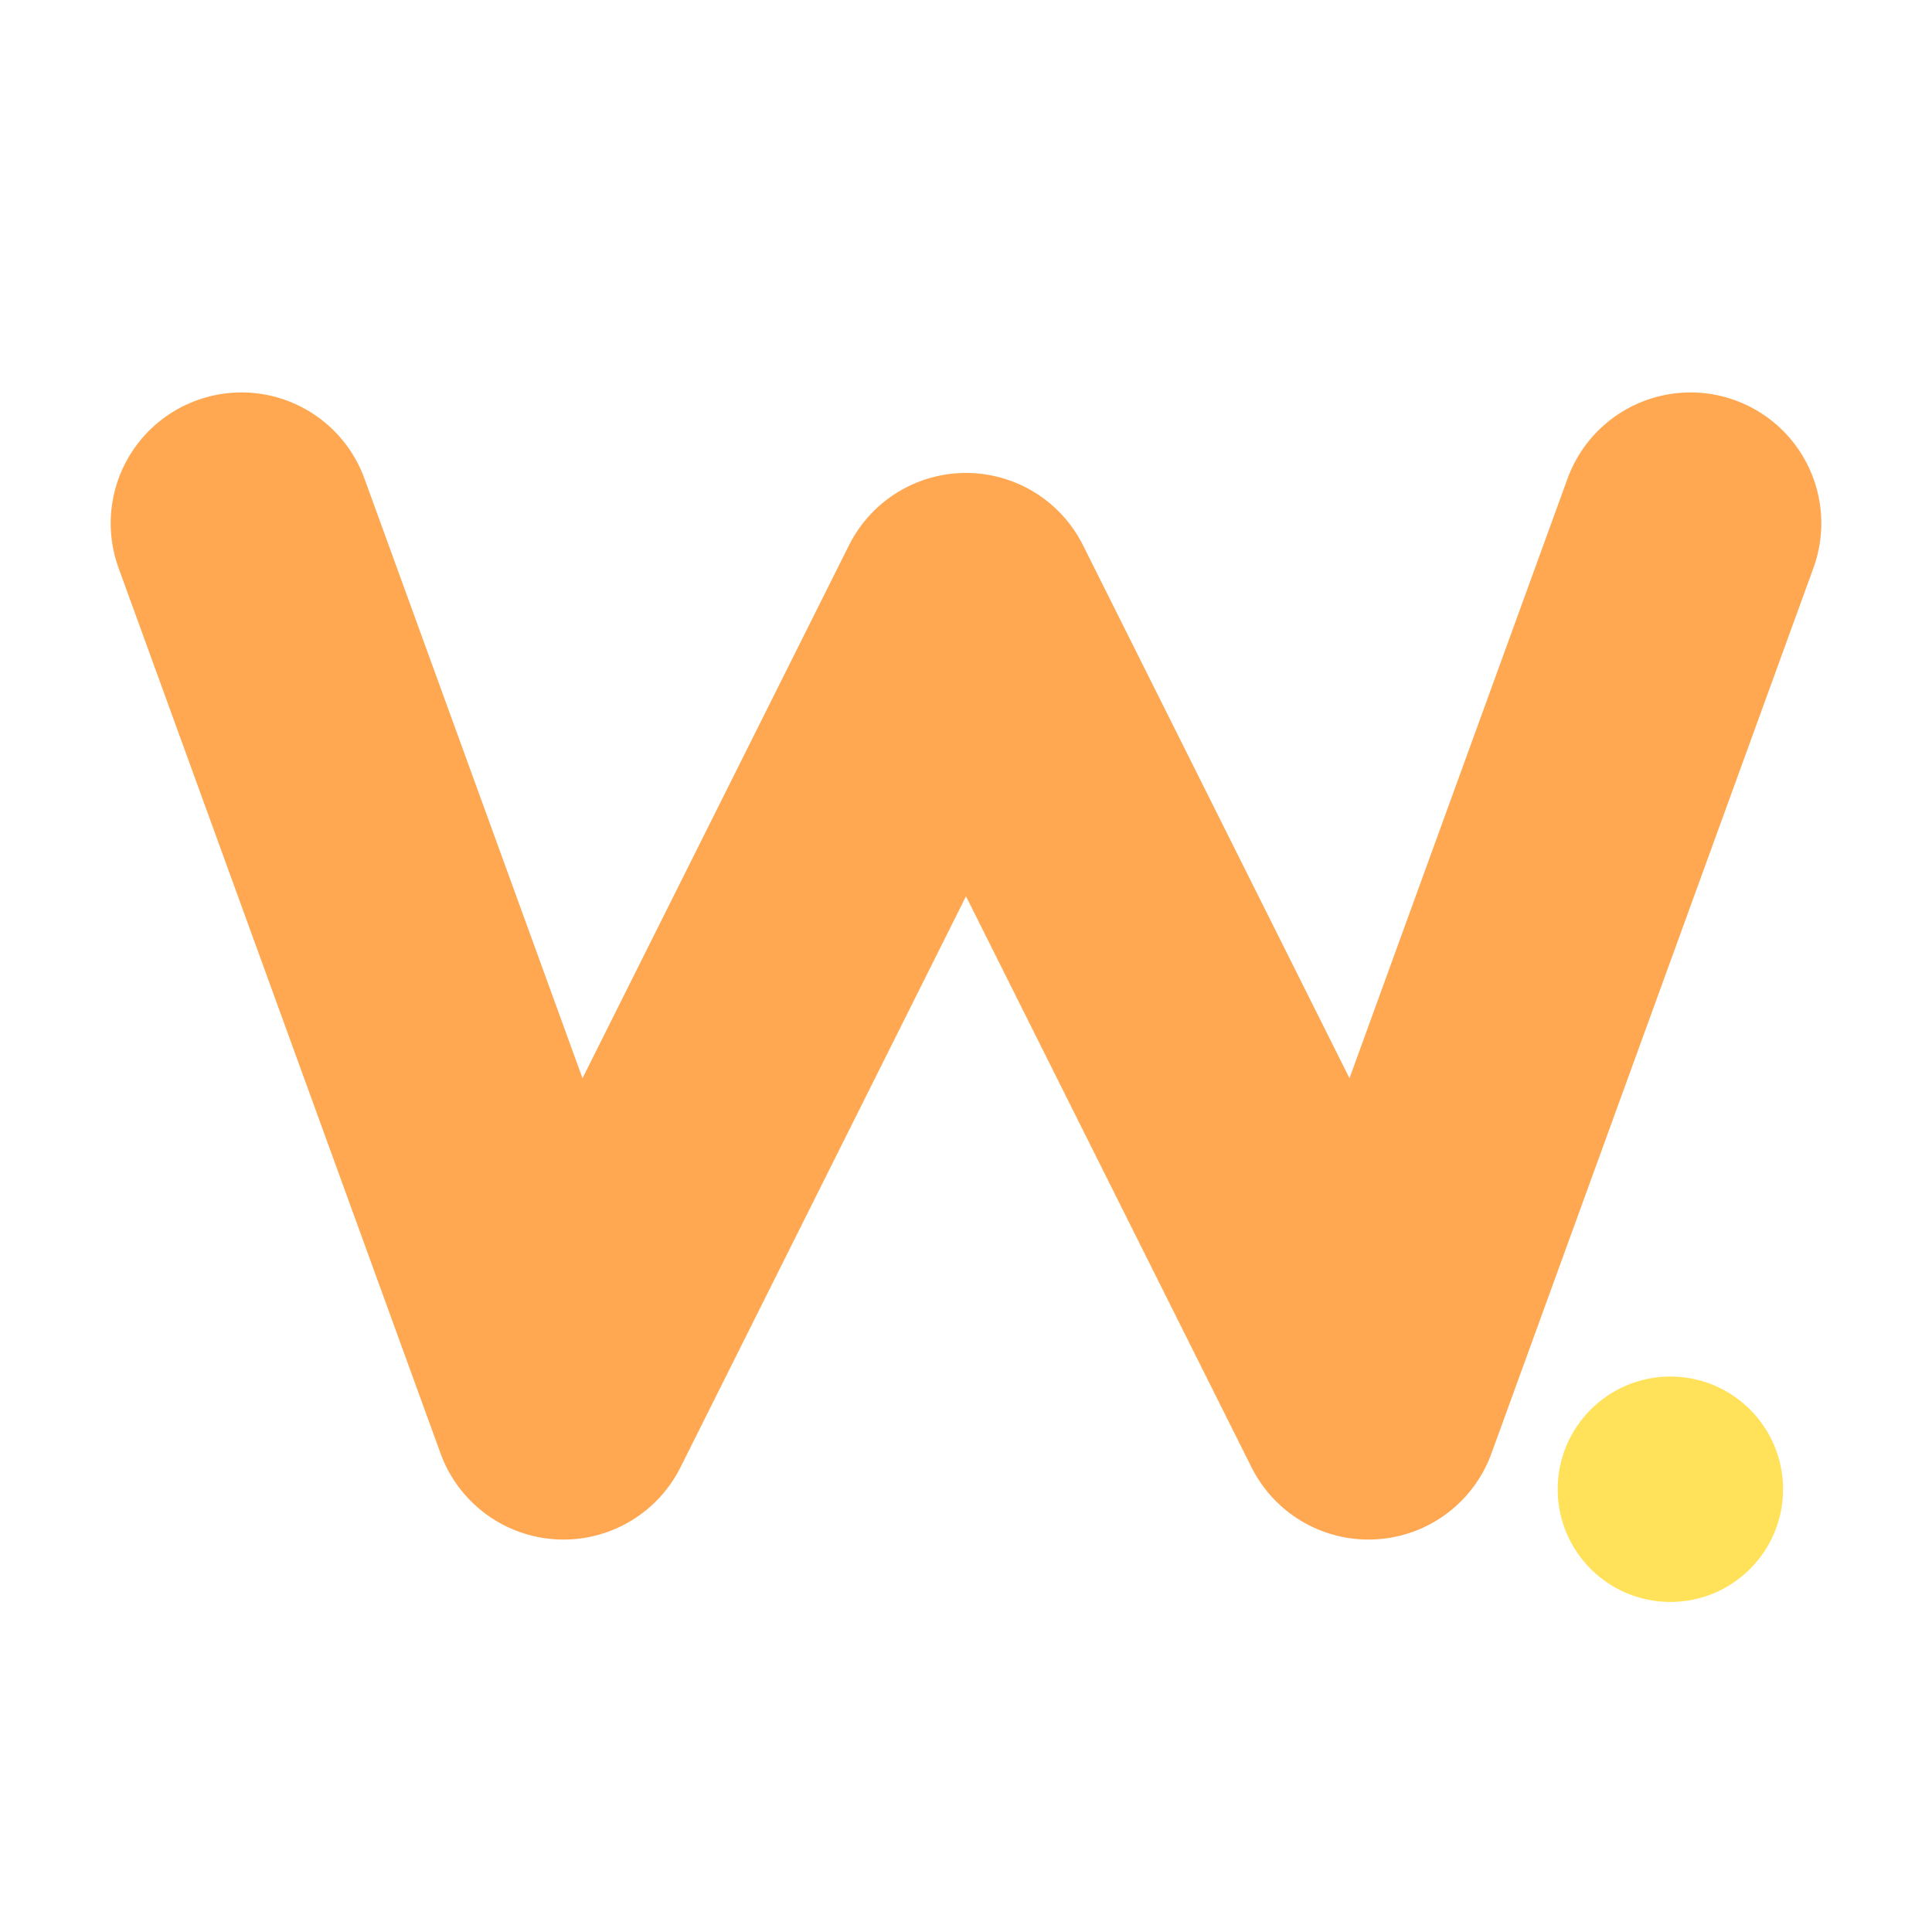
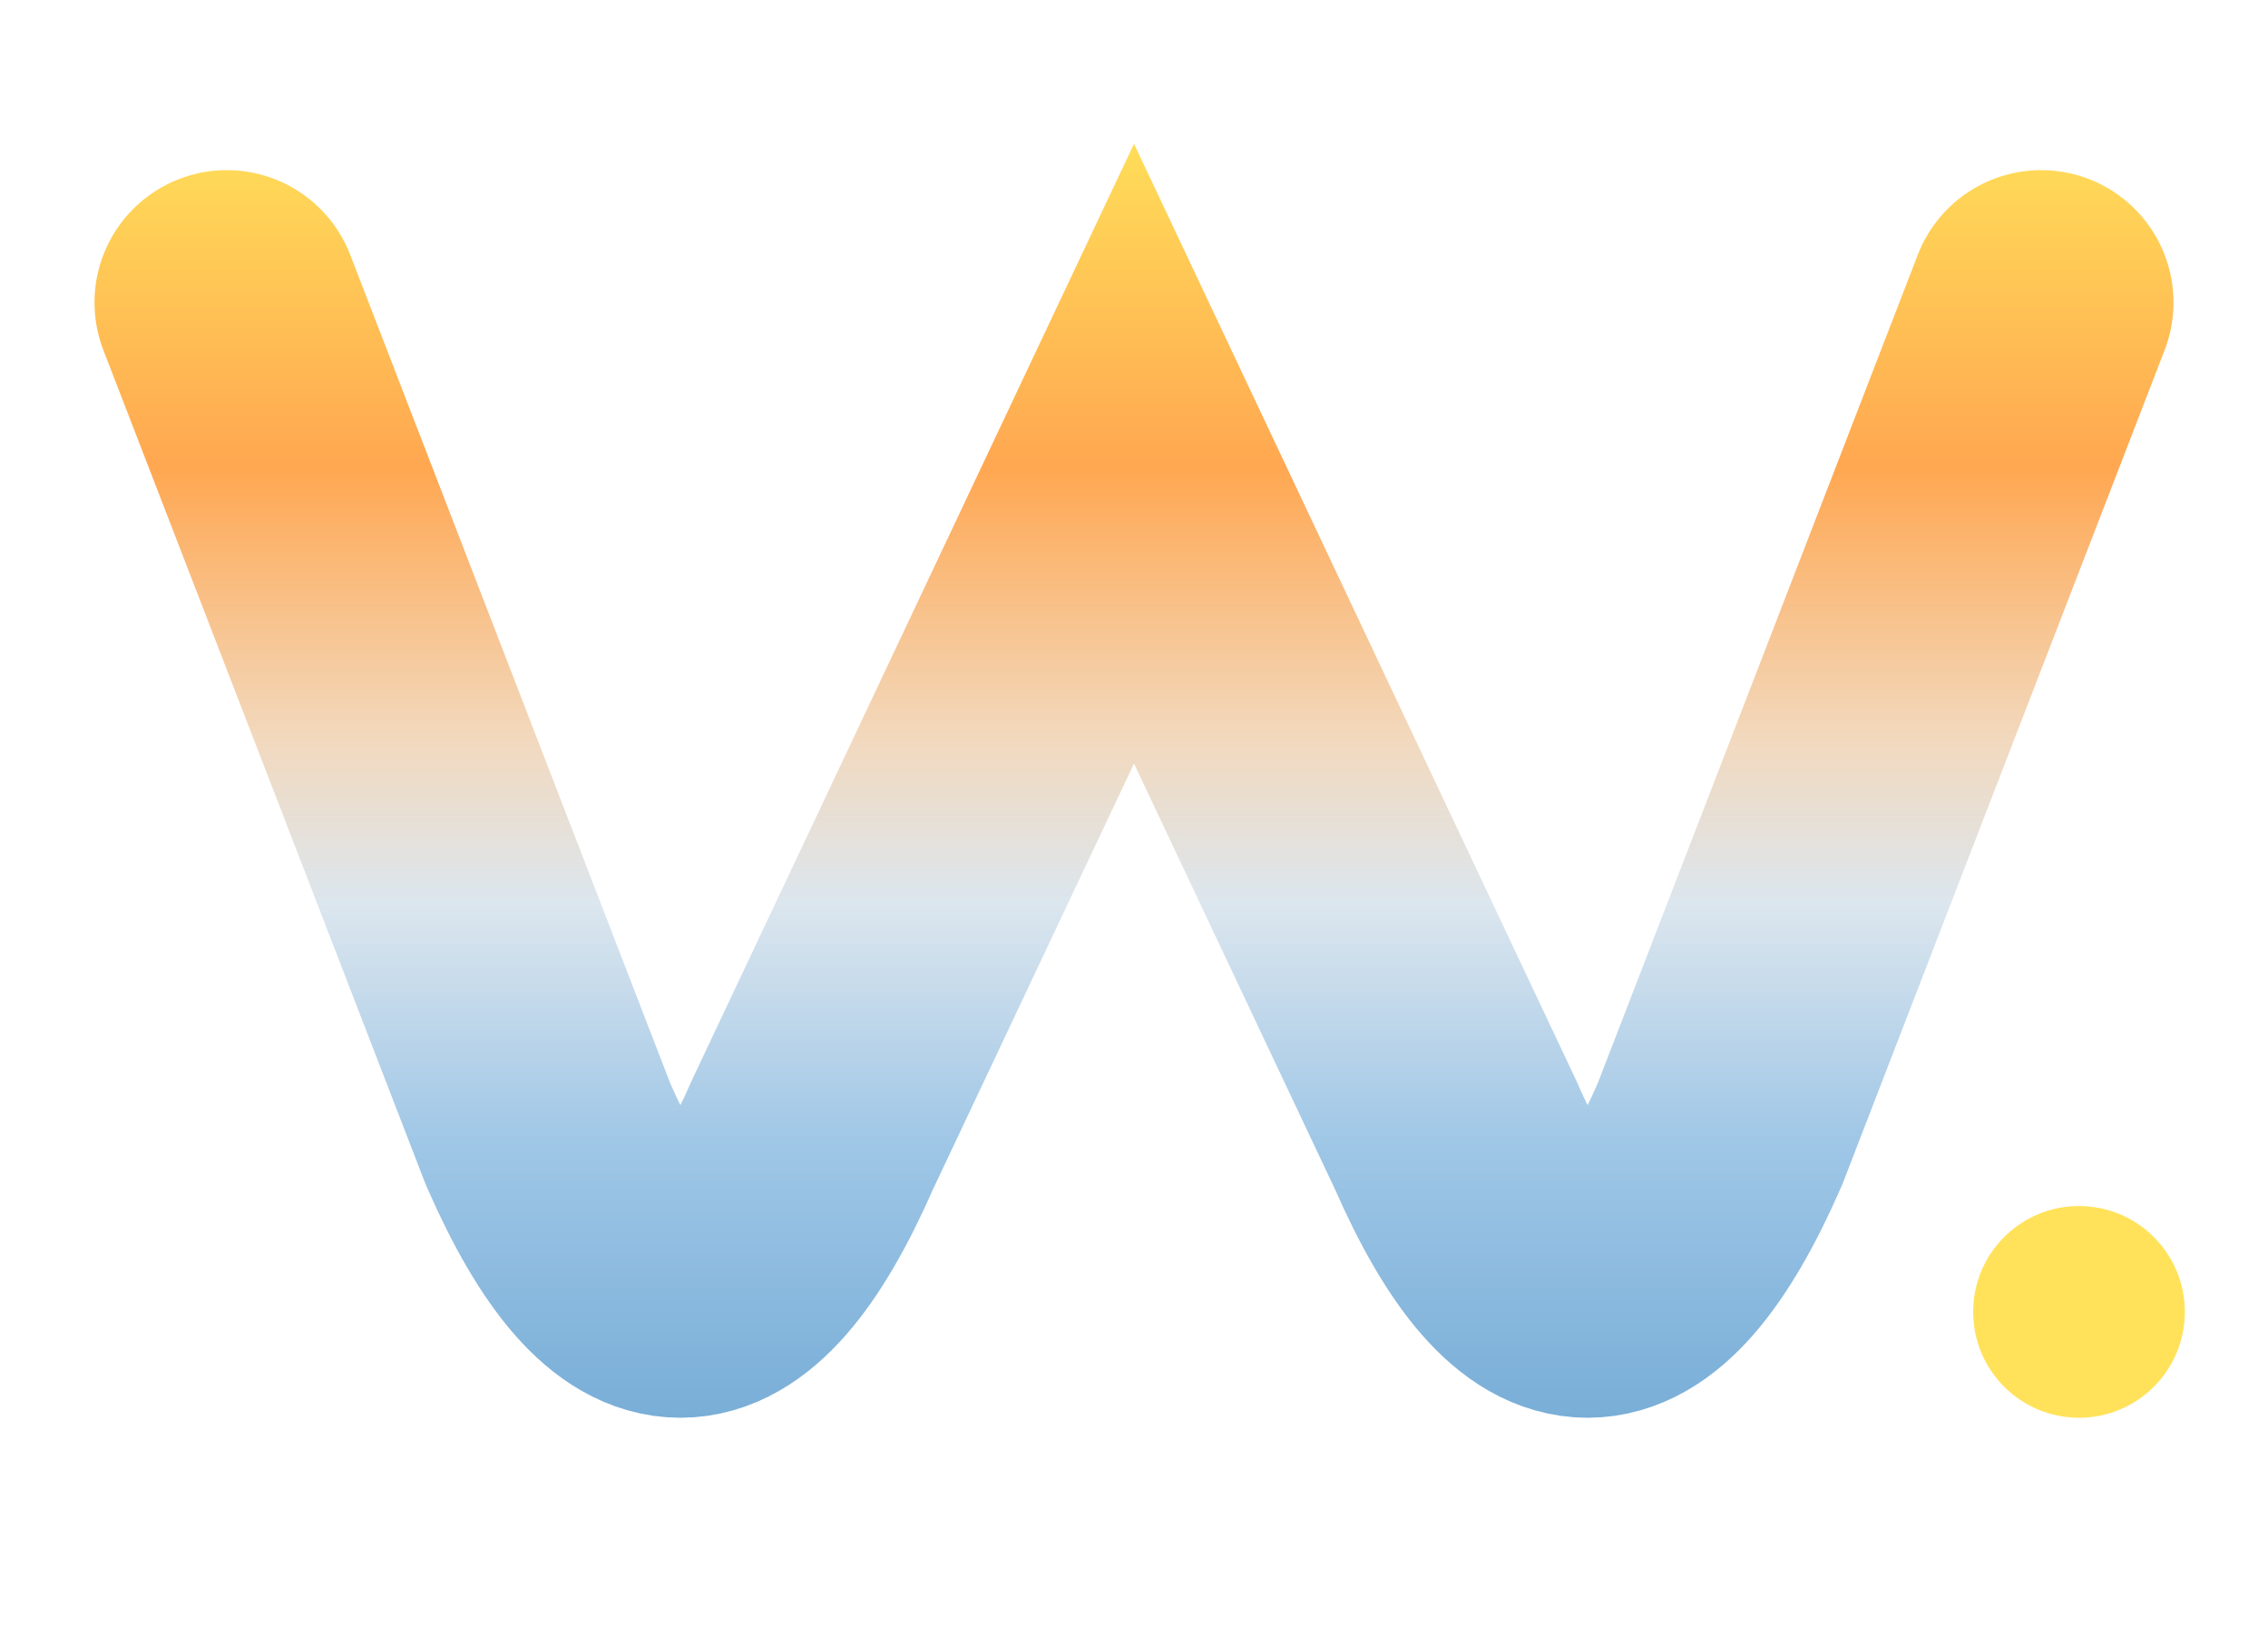
- <svg xmlns="http://www.w3.org/2000/svg" viewBox="0 0 48 48">
-   <path d="M6 13 L14 35 L24 15 L34 35 L42 13" fill="none" stroke="#FFA751" stroke-width="6.5" stroke-linecap="round" stroke-linejoin="round" />
-   <circle cx="41.5" cy="37" r="2.8" fill="#FFE259" />
+ <svg xmlns="http://www.w3.org/2000/svg" viewBox="2 7 60 43" role="img" aria-label="个人简历与智能知识站">
+   <defs>
+     <linearGradient id="rwStroke" gradientUnits="userSpaceOnUse" x1="32" y1="10" x2="32" y2="46">
+       <stop offset="0" stop-color="#FFE259" />
+       <stop offset="0.26" stop-color="#FFA751" />
+       <stop offset="0.46" stop-color="#F2D9BE" />
+       <stop offset="0.58" stop-color="#DCE6EE" />
+       <stop offset="0.76" stop-color="#9EC6E6" />
+       <stop offset="1" stop-color="#71A9D4" />
+     </linearGradient>
+   </defs>
+   <path d="M 8 15 L 16.5 37 Q 20 45 23.5 37 L 32 19 L 40.5 37 Q 44 45 47.5 37 L 56 15" fill="none" stroke="url(#rwStroke)" stroke-width="7" stroke-linecap="round" stroke-linejoin="miter" />
+   <circle cx="57" cy="41.7" r="2.8" fill="#FFE259" />
</svg>
